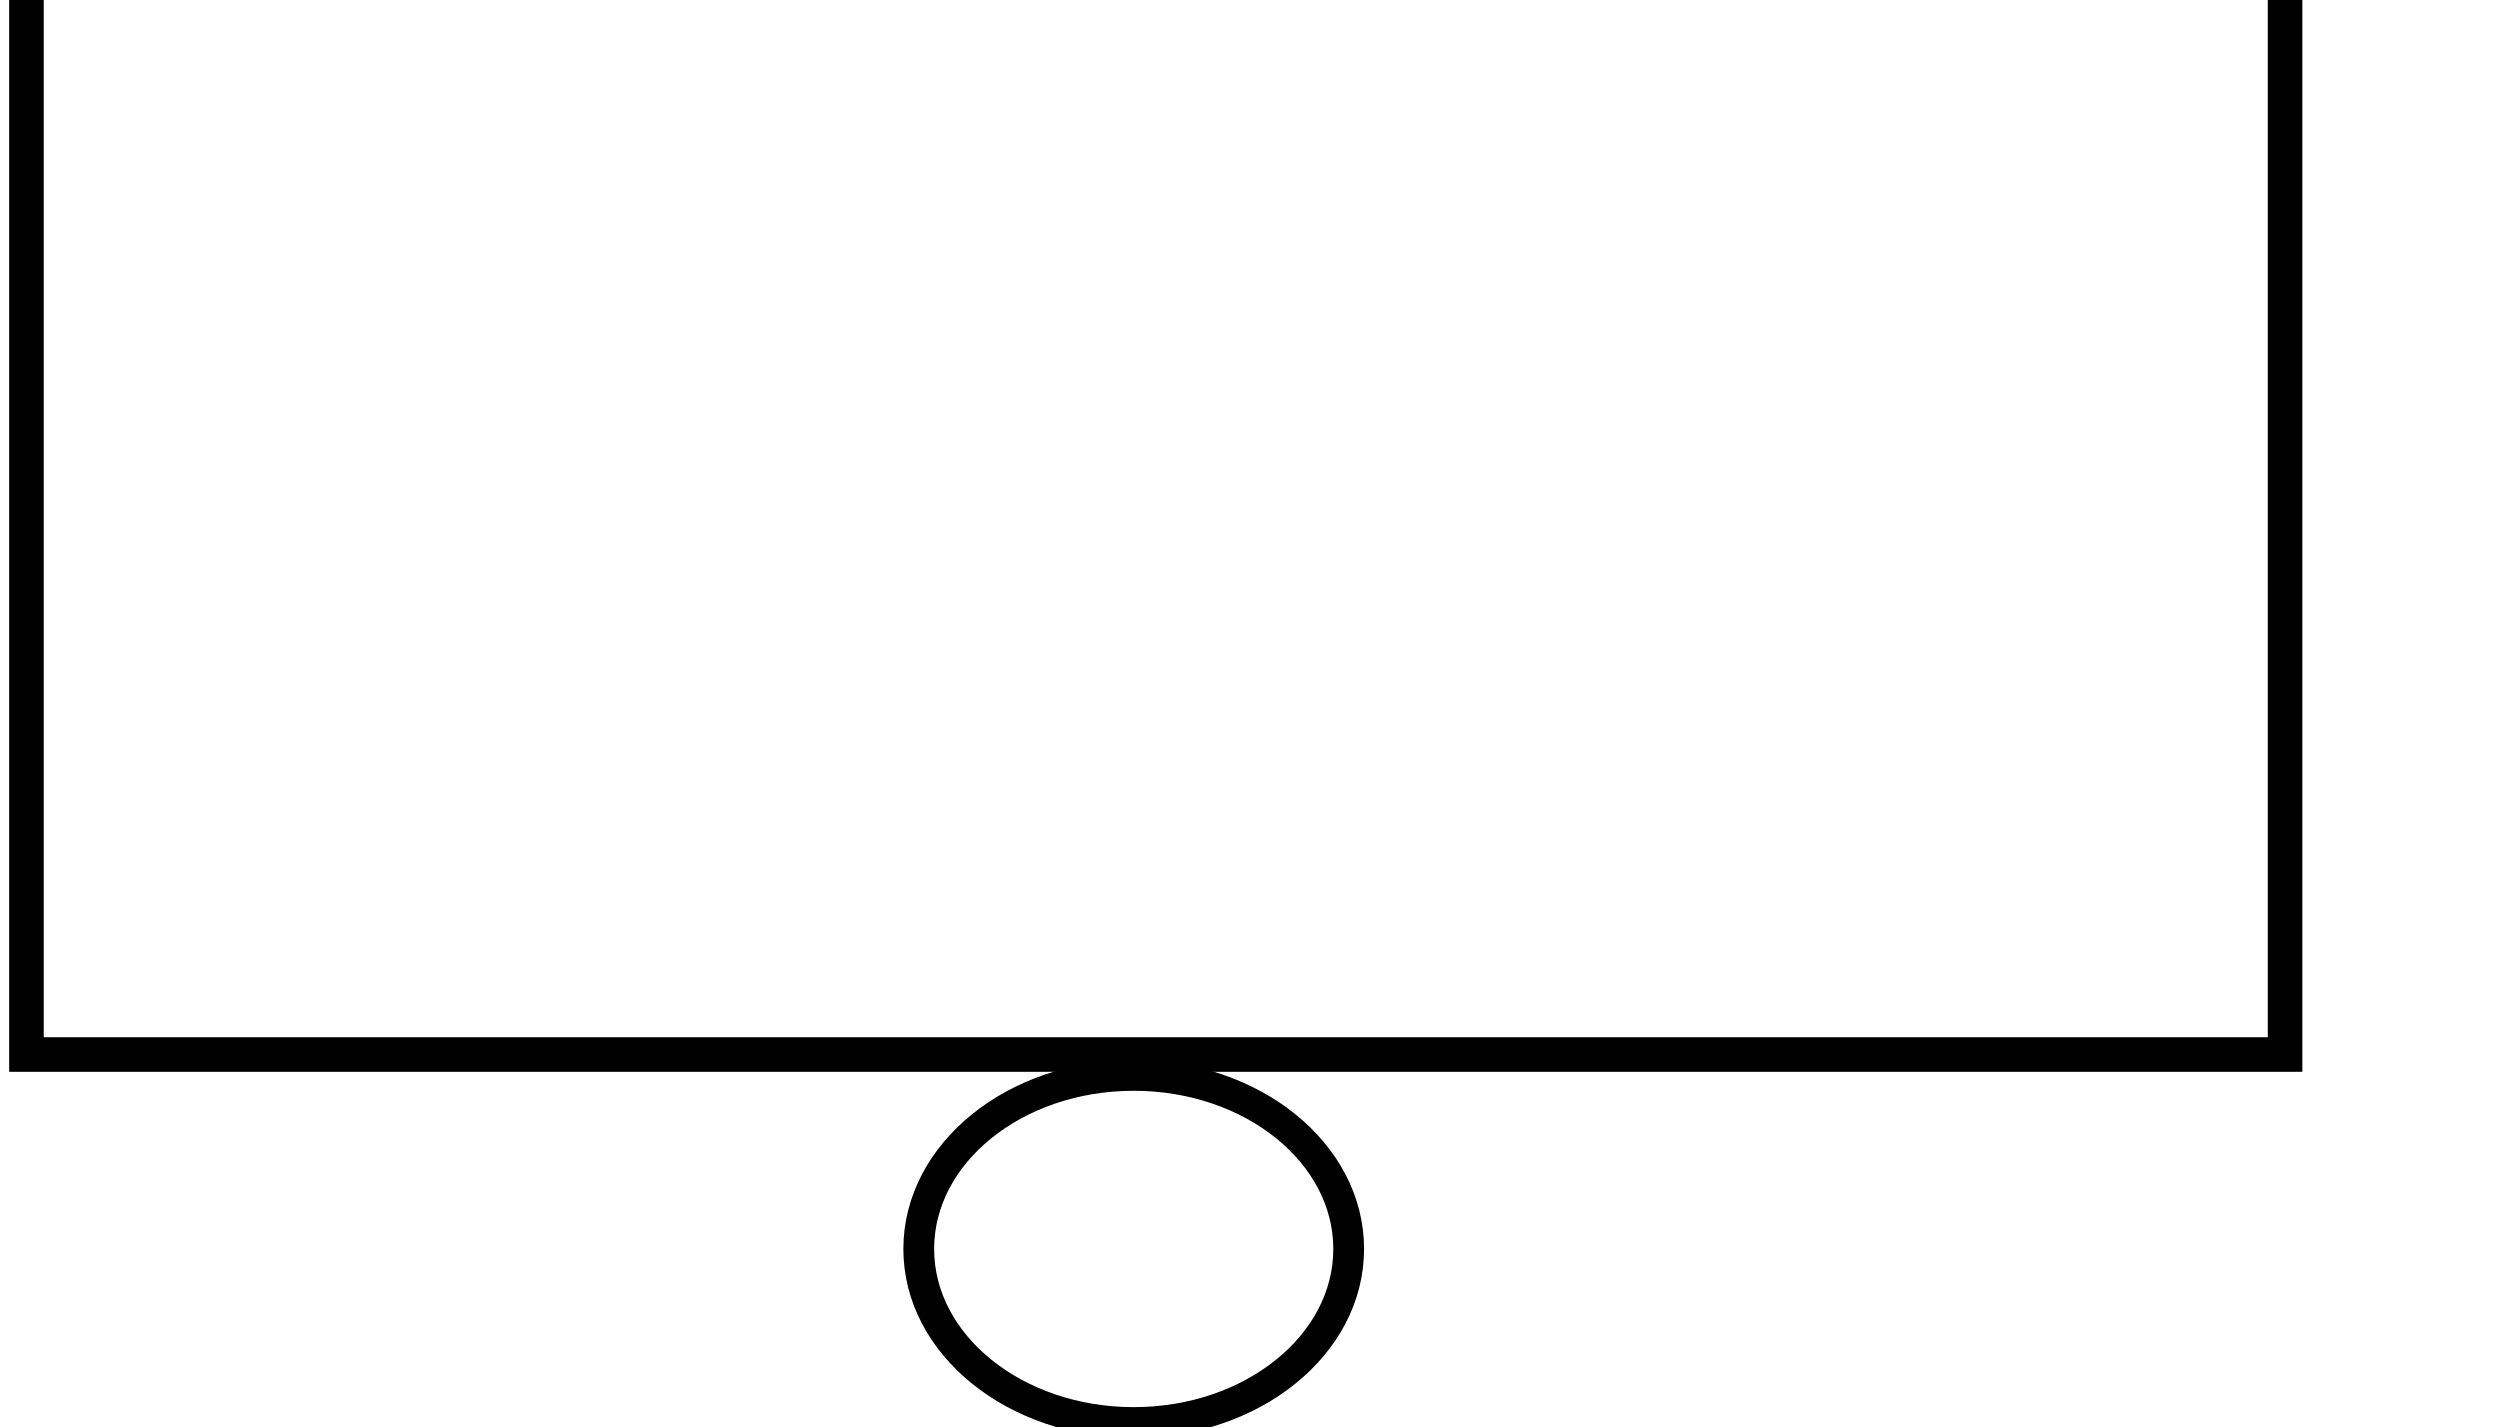
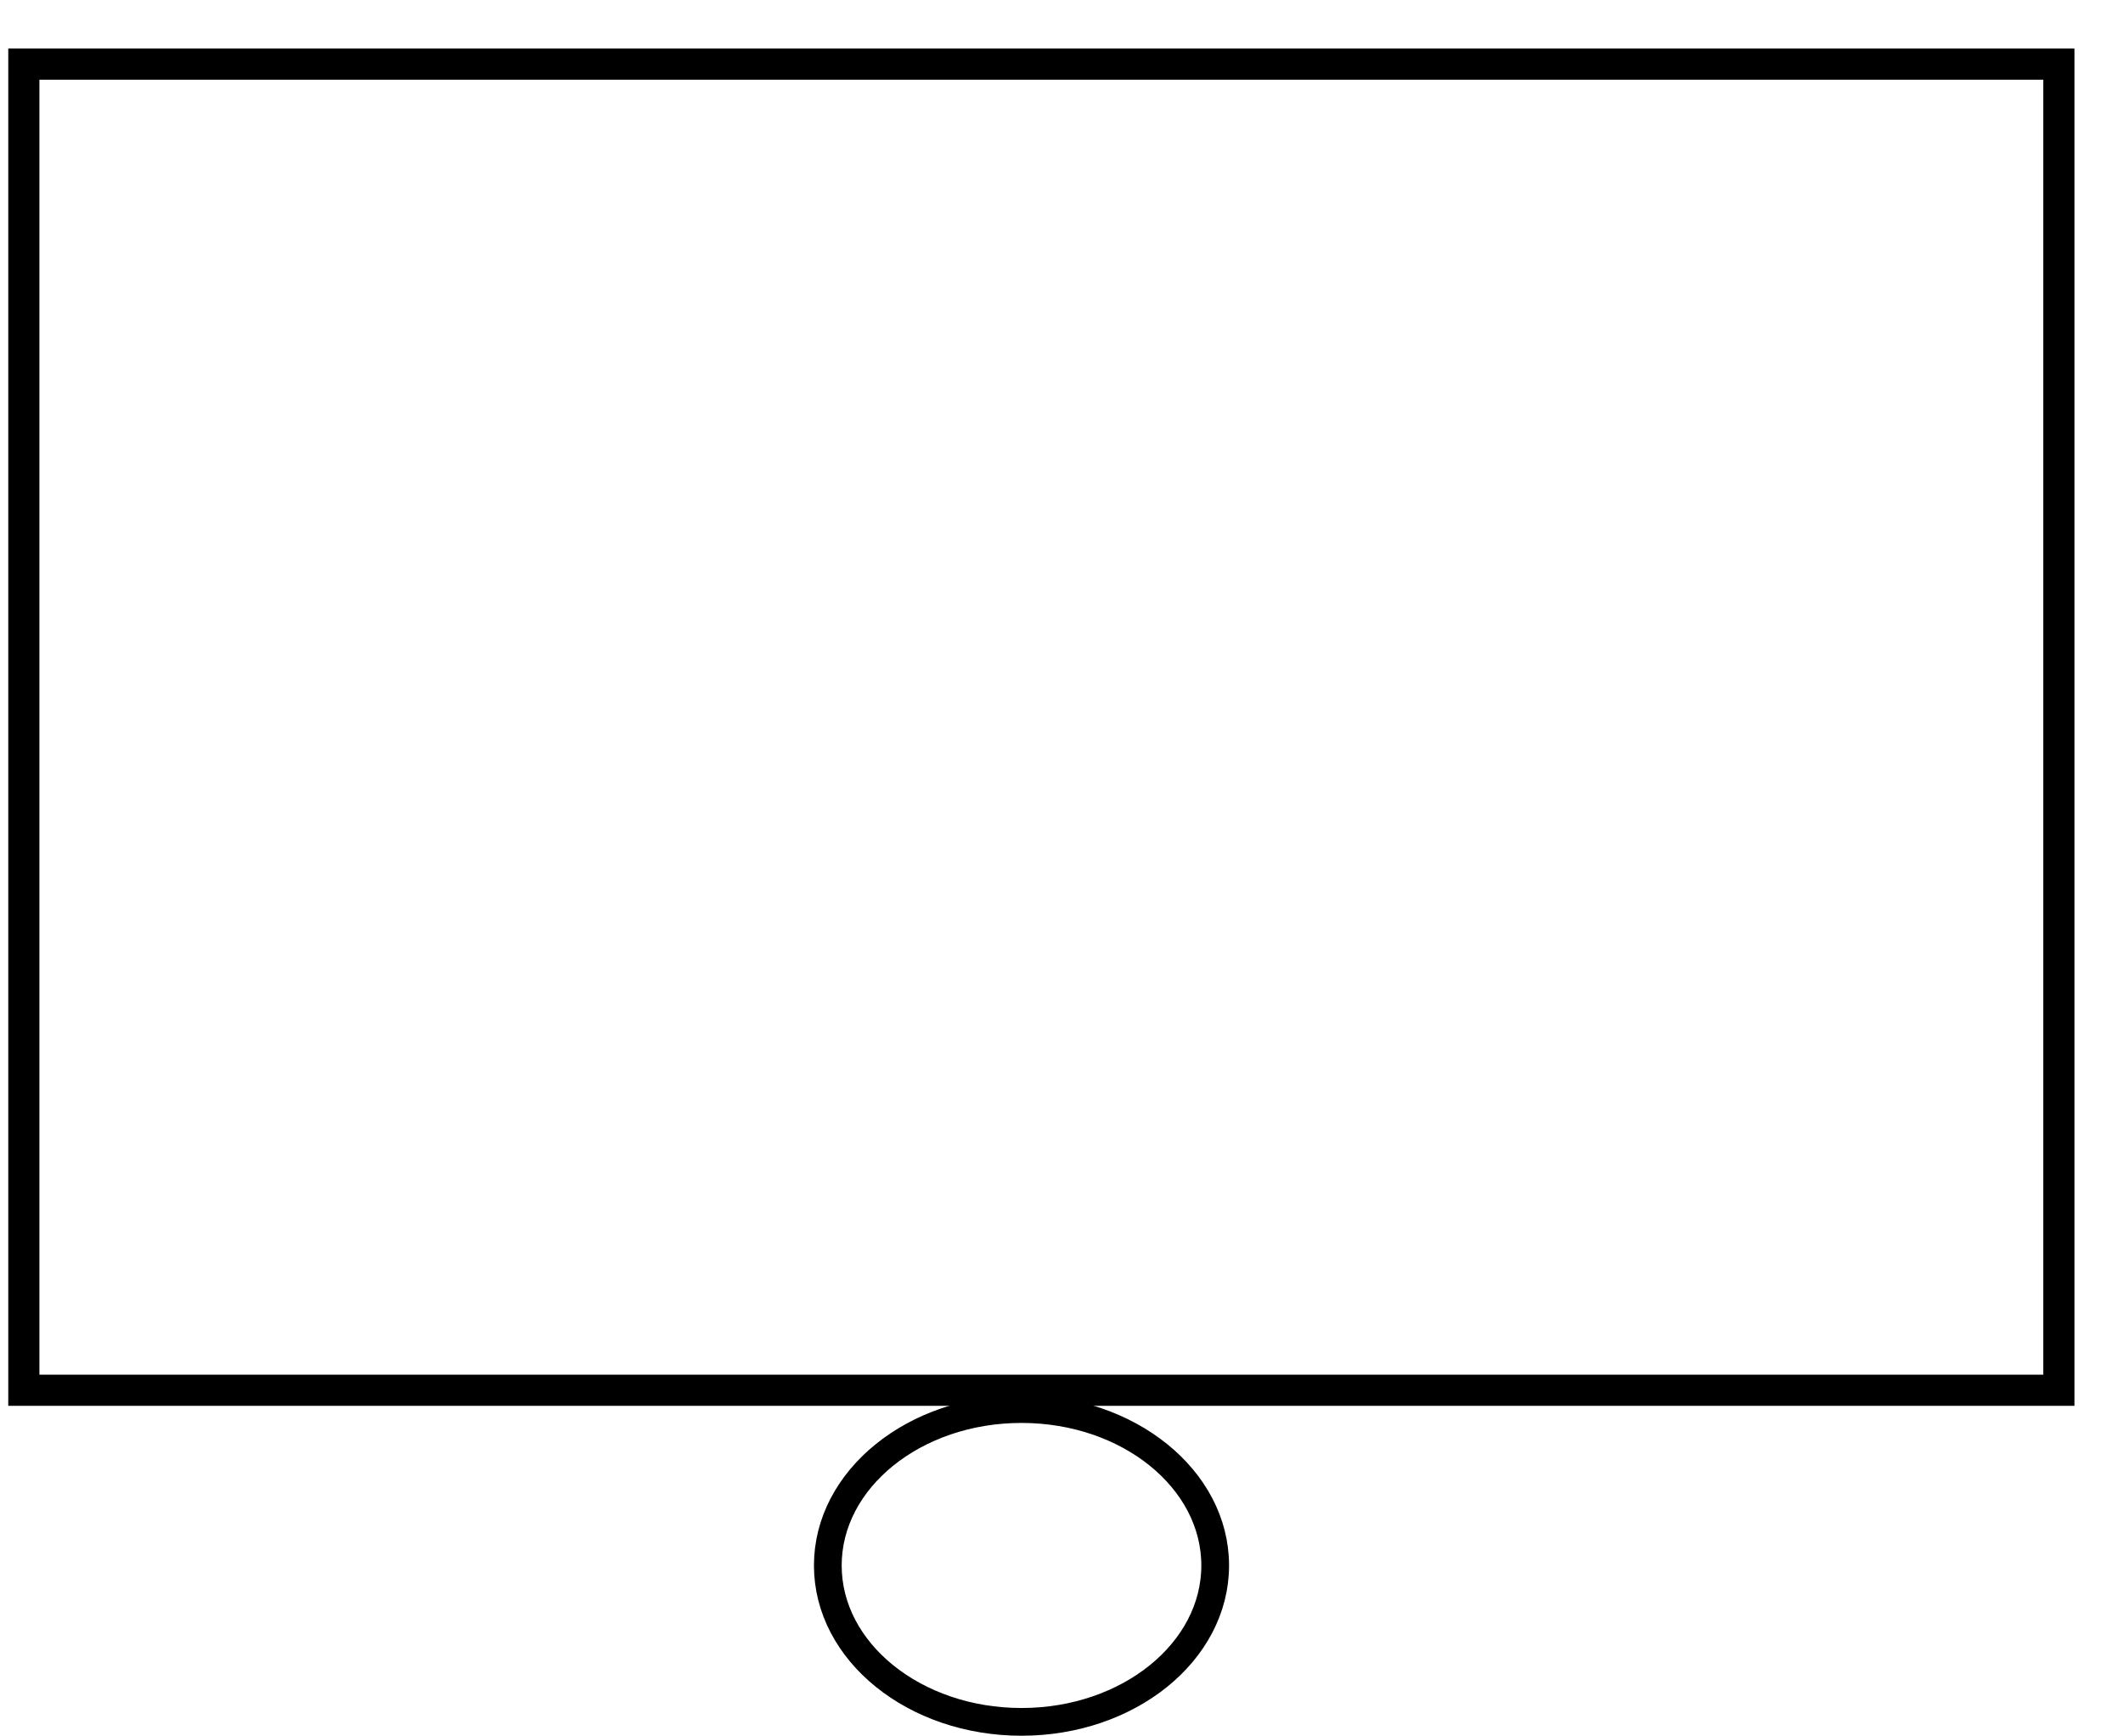
- <svg xmlns="http://www.w3.org/2000/svg" width="46.4mm" height="26.467mm" viewBox="0 0 164.41 93.779" id="svg2" version="1.1">
+ <svg xmlns="http://www.w3.org/2000/svg" width="43.732mm" height="35.75mm" viewBox="0 0 154.955 126.672" id="svg2" version="1.1">
  <defs id="defs4" />
-   <g id="layer1" transform="translate(-310,-231.8622)">
+   <g id="layer1" transform="translate(-310,-199.7522)">
    <ellipse style="fill:none;fill-opacity:1;stroke:#000000;stroke-width:2.024;stroke-miterlimit:4;stroke-dasharray:none;stroke-dashoffset:0;stroke-opacity:1" id="path3338" cx="384.558" cy="313.998" rx="14.137" ry="11.414" />
    <rect style="fill:none;fill-opacity:1;stroke:#000000;stroke-width:2.273;stroke-miterlimit:4;stroke-dasharray:none;stroke-opacity:1" id="rect4144" width="148.535" height="96.779" x="311.74" y="204.432" />
    <rect style="fill:none;fill-opacity:1;stroke-width:0.2;stroke-miterlimit:4;stroke-dasharray:none" id="rect4148" width="130" height="40" x="310" y="232.362" />
  </g>
</svg>
